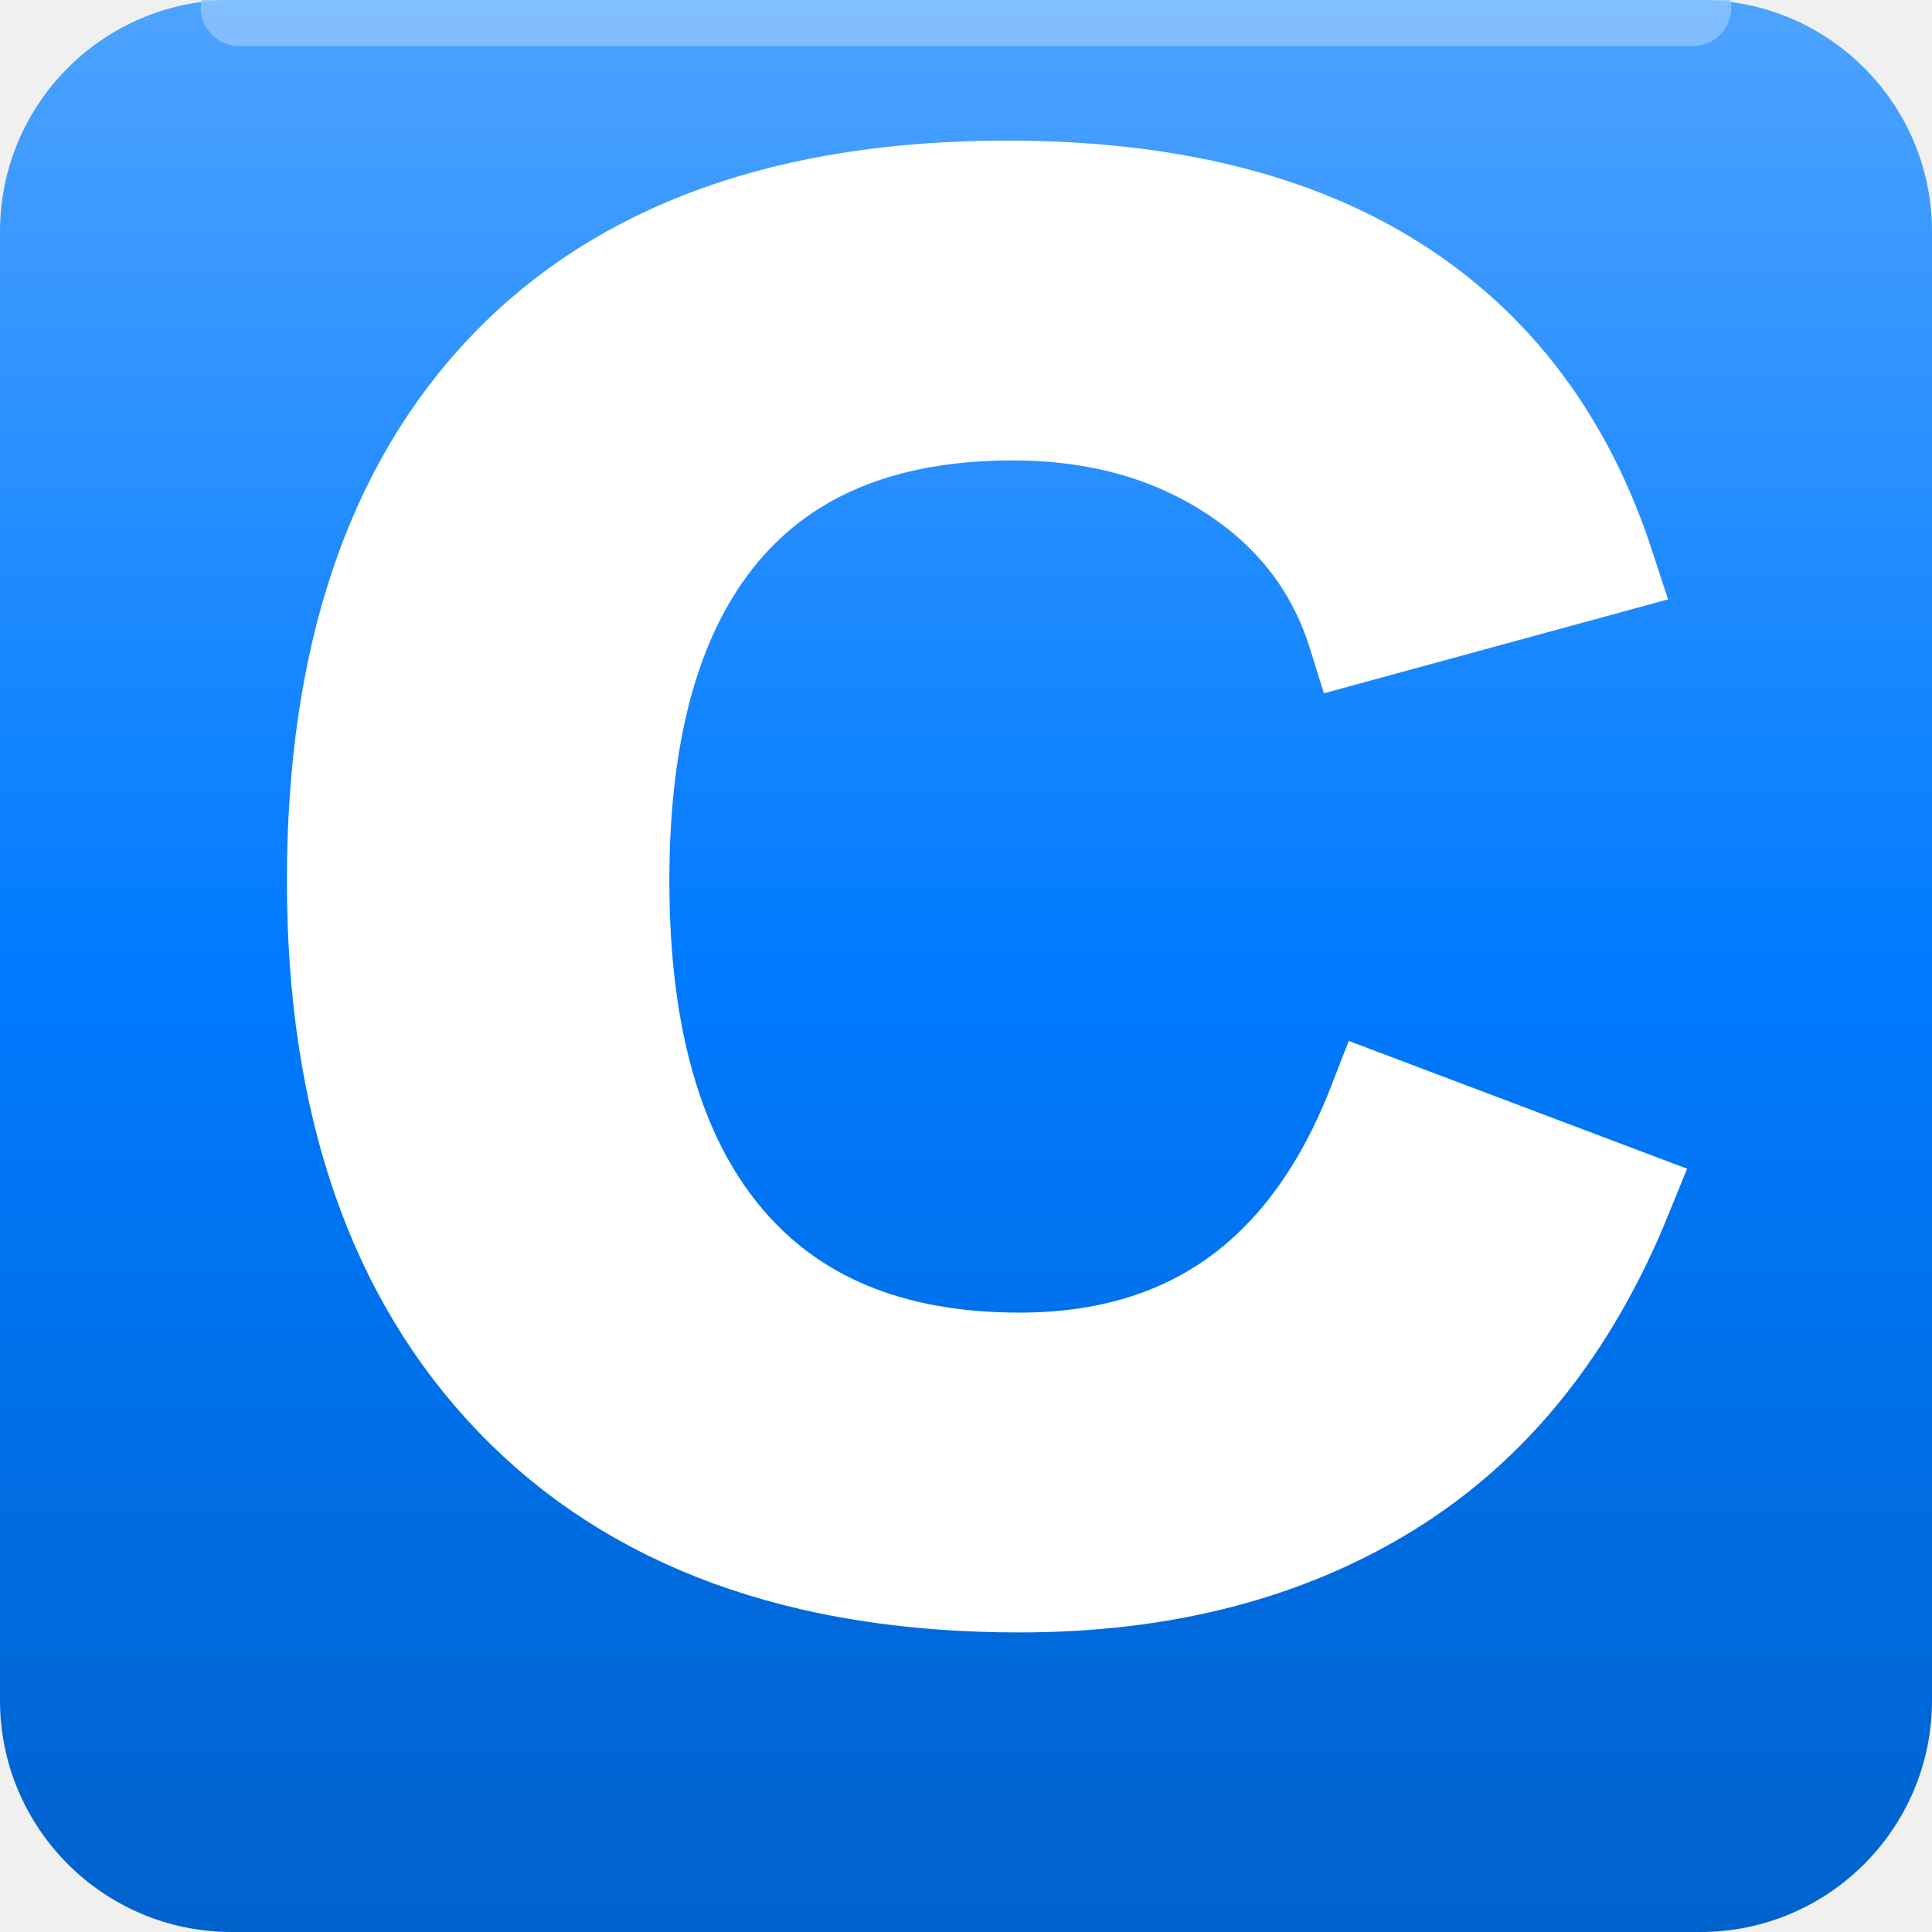
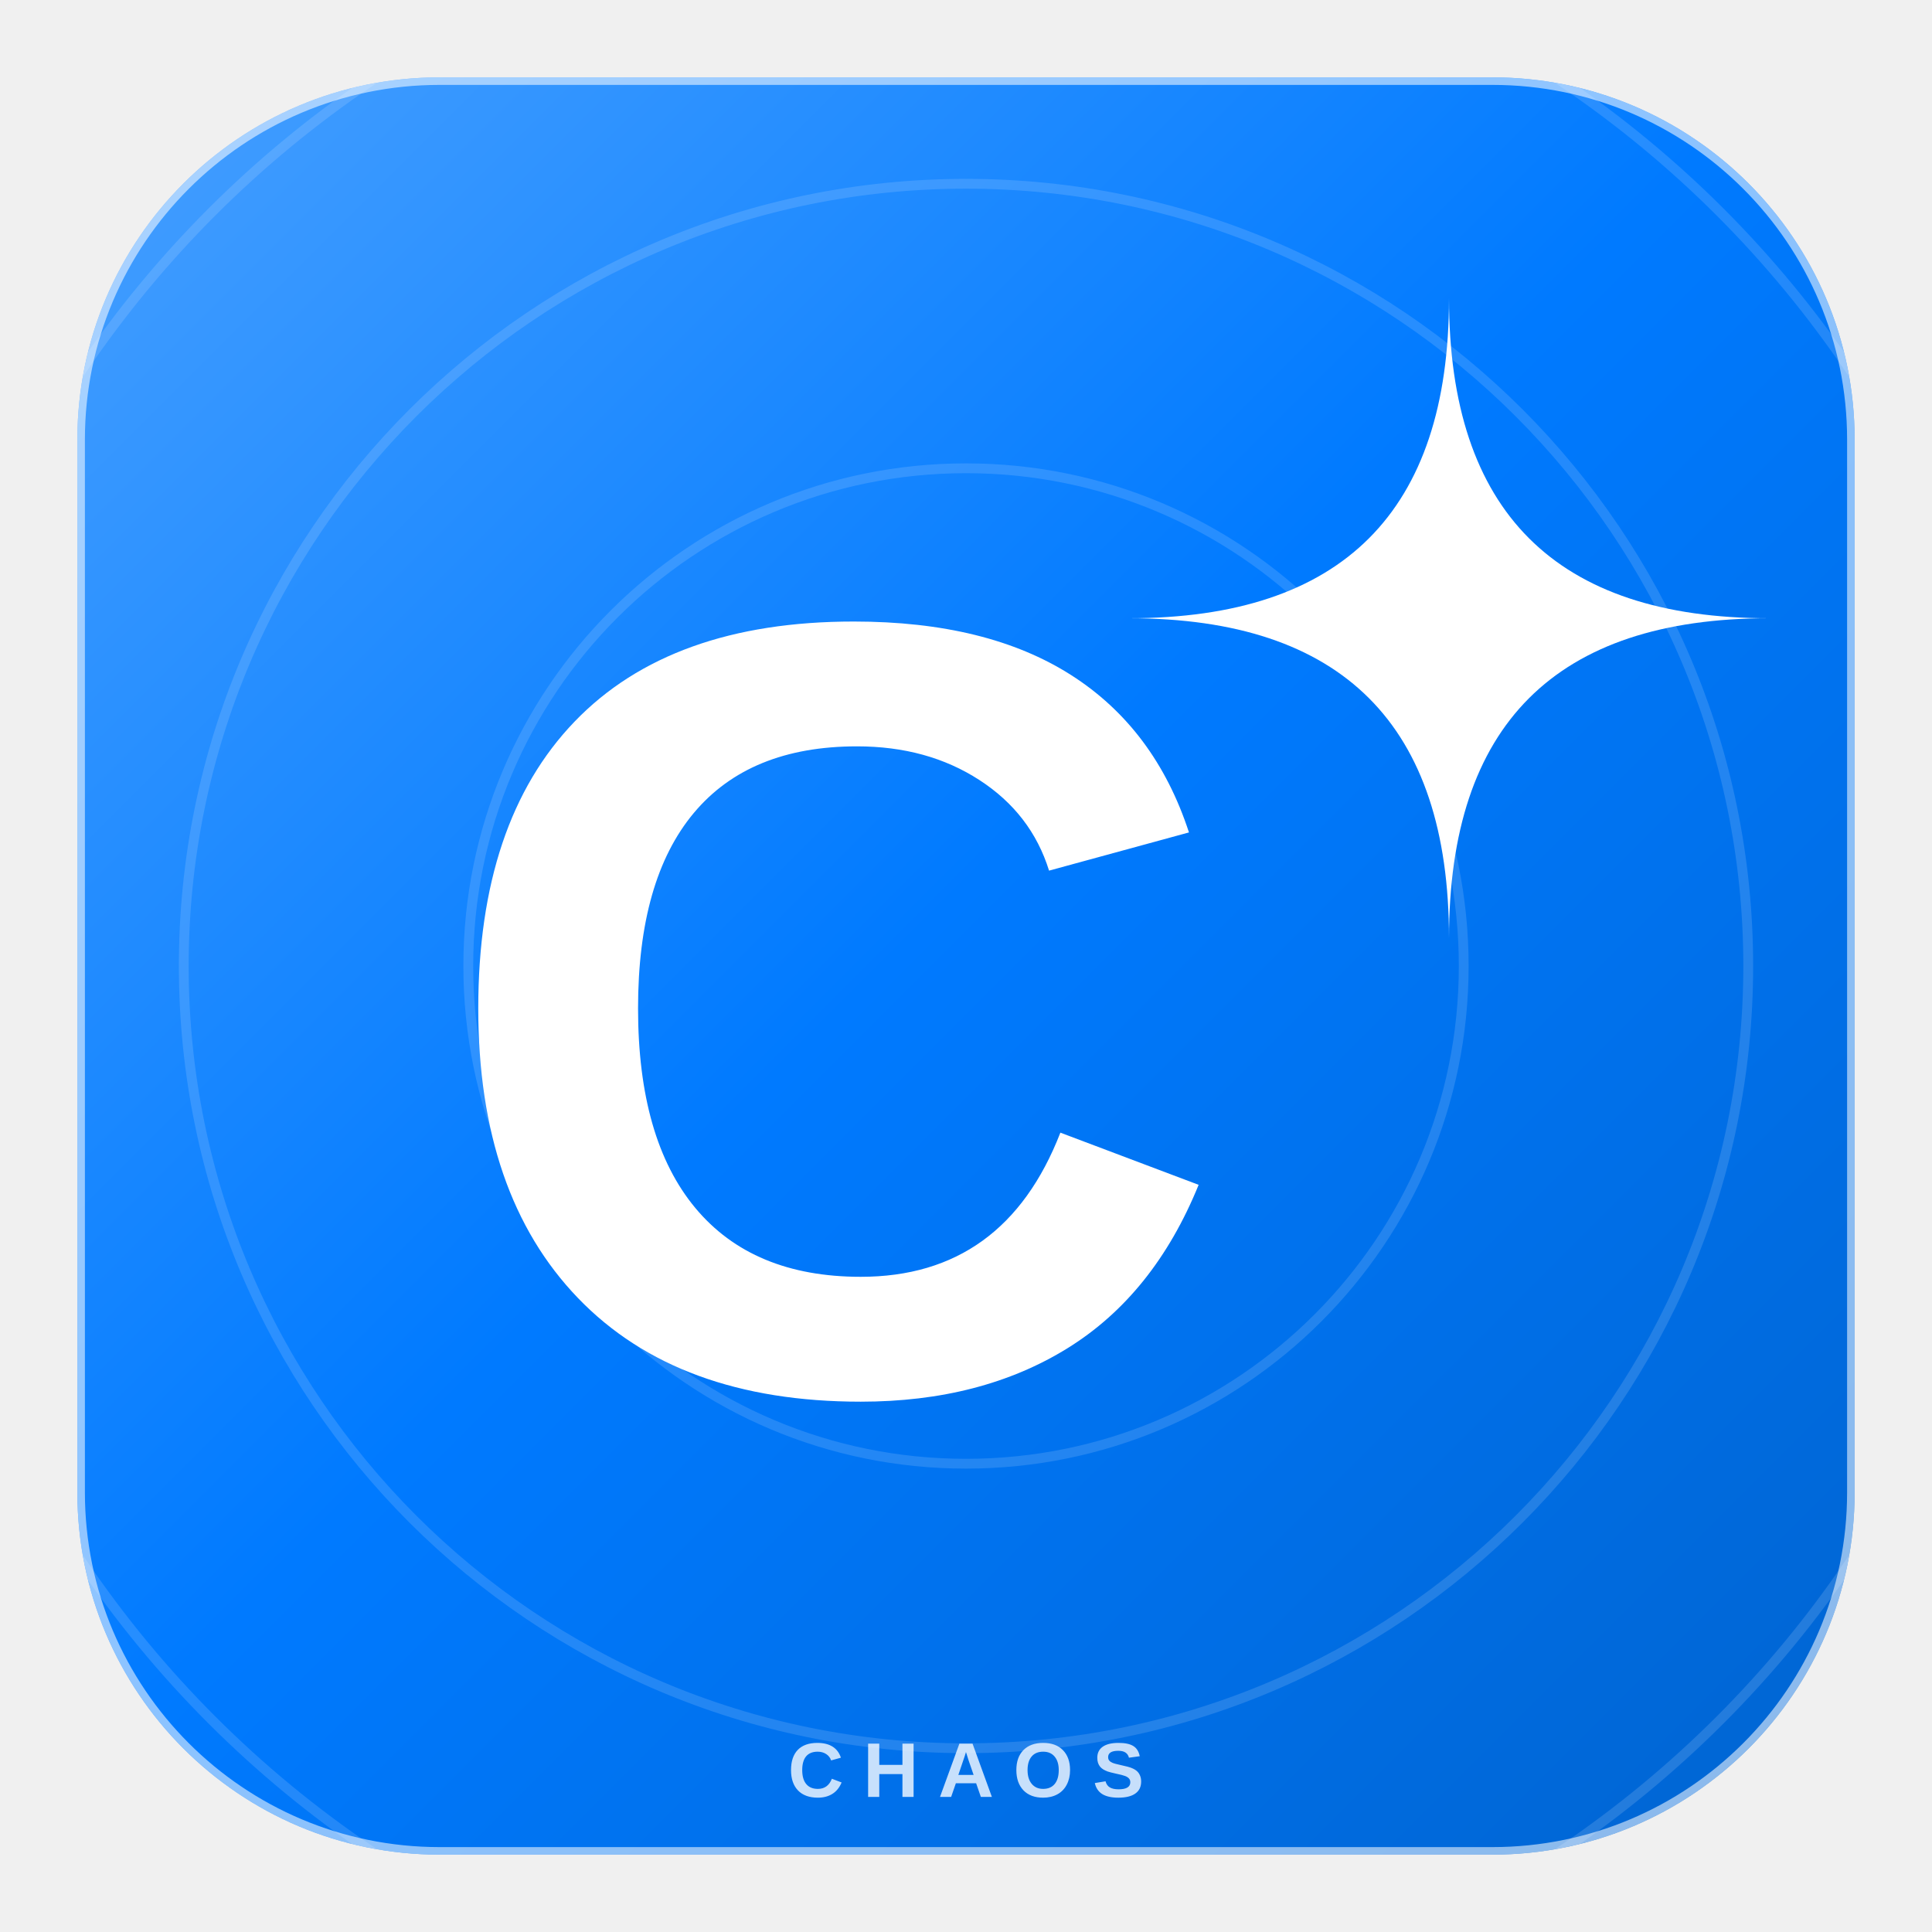
- <svg xmlns="http://www.w3.org/2000/svg" width="256" height="256" viewBox="0 0 256 256">
+ <svg xmlns="http://www.w3.org/2000/svg" width="512" height="512" viewBox="0 0 512 512">
  <defs>
-     <linearGradient id="blueGrad" x1="0" y1="0" x2="0" y2="256" gradientUnits="userSpaceOnUse">
+     <linearGradient id="azureGrad" x1="0" y1="0" x2="512" y2="512" gradientUnits="userSpaceOnUse">
      <stop offset="0%" stop-color="#4DA3FF" />
-       <stop offset="50%" stop-color="#007AFF" />
+       <stop offset="48%" stop-color="#007AFF" />
      <stop offset="100%" stop-color="#0062CC" />
    </linearGradient>
+     <clipPath id="squircleClip">
+       <rect x="20.5" y="20.5" width="471.0" height="471.0" rx="96.0" ry="96.0" />
+     </clipPath>
  </defs>
-   <rect x="0" y="0" width="256" height="256" rx="30.7" ry="30.7" fill="url(#blueGrad)" />
-   <line x1="31.7" y1="1" x2="224.3" y2="1" stroke="#90C5FF" stroke-width="10.2" stroke-opacity="0.8" stroke-linecap="round" />
-   <text x="128.00" y="207.36" text-anchor="middle" font-family="'Segoe UI', 'Microsoft YaHei UI', 'Liberation Sans', Arial, sans-serif" font-size="261.12" font-weight="900" fill="#FFFFFF" stroke="#FFFFFF" stroke-width="12.80" paint-order="stroke fill">C</text>
+   <rect x="20.5" y="20.5" width="471.0" height="471.0" rx="96.0" ry="96.0" fill="url(#azureGrad)" />
+   <g clip-path="url(#squircleClip)">
+     <circle cx="256.0" cy="256.0" r="131.9" stroke="#EAF3FF" stroke-opacity="0.15" stroke-width="2.6" fill="none" />
+     <circle cx="256.0" cy="256.0" r="207.3" stroke="#EAF3FF" stroke-opacity="0.15" stroke-width="2.6" fill="none" />
+     <circle cx="256.0" cy="256.0" r="282.6" stroke="#EAF3FF" stroke-opacity="0.15" stroke-width="2.6" fill="none" />
+     <rect x="21.5" y="21.5" width="469.0" height="469.0" rx="95.0" ry="95.0" stroke="#FFFFFF" stroke-opacity="0.55" stroke-width="2.0" fill="none" />
+   </g>
+   <text x="220.2" y="368.6" text-anchor="middle" font-family="'Segoe UI', 'Microsoft YaHei UI', 'Liberation Sans', Arial, sans-serif" font-size="292.0" font-weight="900" fill="#FFFFFF">C</text>
+   <path d="M 384.00 79.05 Q 384.00 163.84 468.79 163.84 Q 384.00 163.84 384.00 248.63 Q 384.00 163.84 299.21 163.84 Q 384.00 163.84 384.00 79.05 Z" fill="#FFFFFF" />
+   <text x="256.0" y="476.2" text-anchor="middle" font-family="'Segoe UI', 'Liberation Sans', Arial, sans-serif" font-size="20.5" font-weight="bold" letter-spacing="5.1" fill="#EAF3FF" fill-opacity="0.85">CHAOS</text>
</svg>
